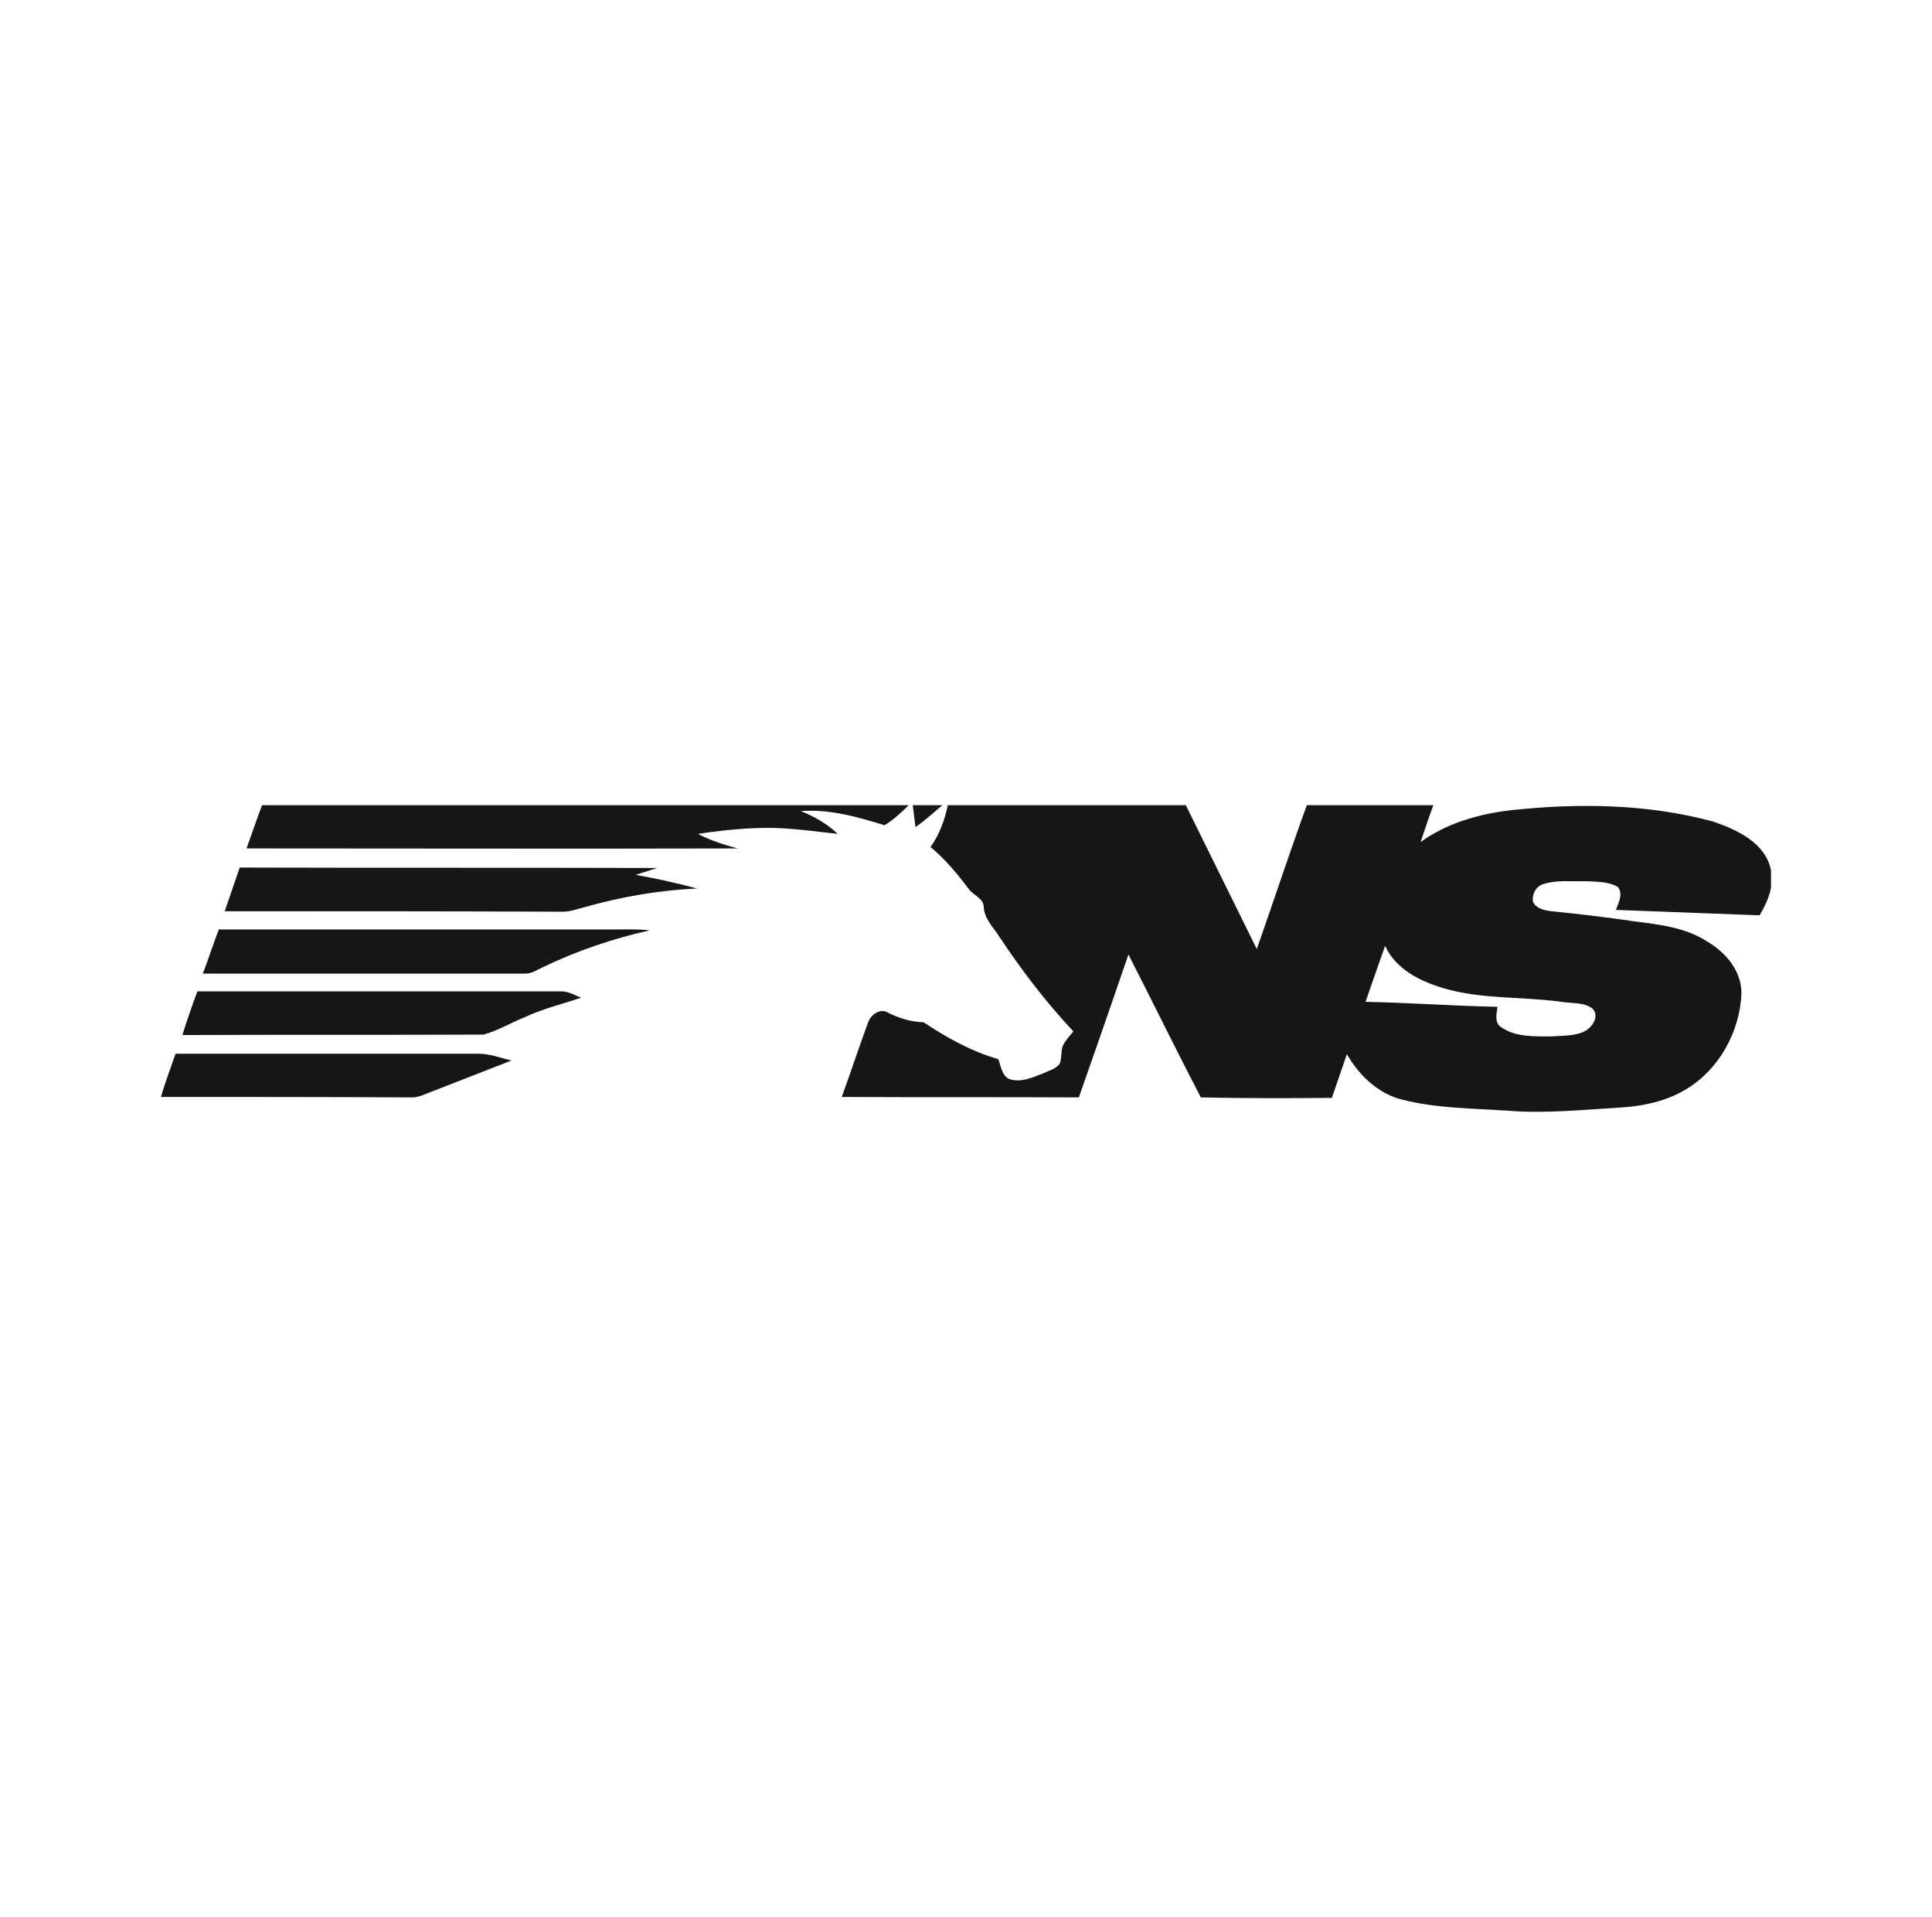
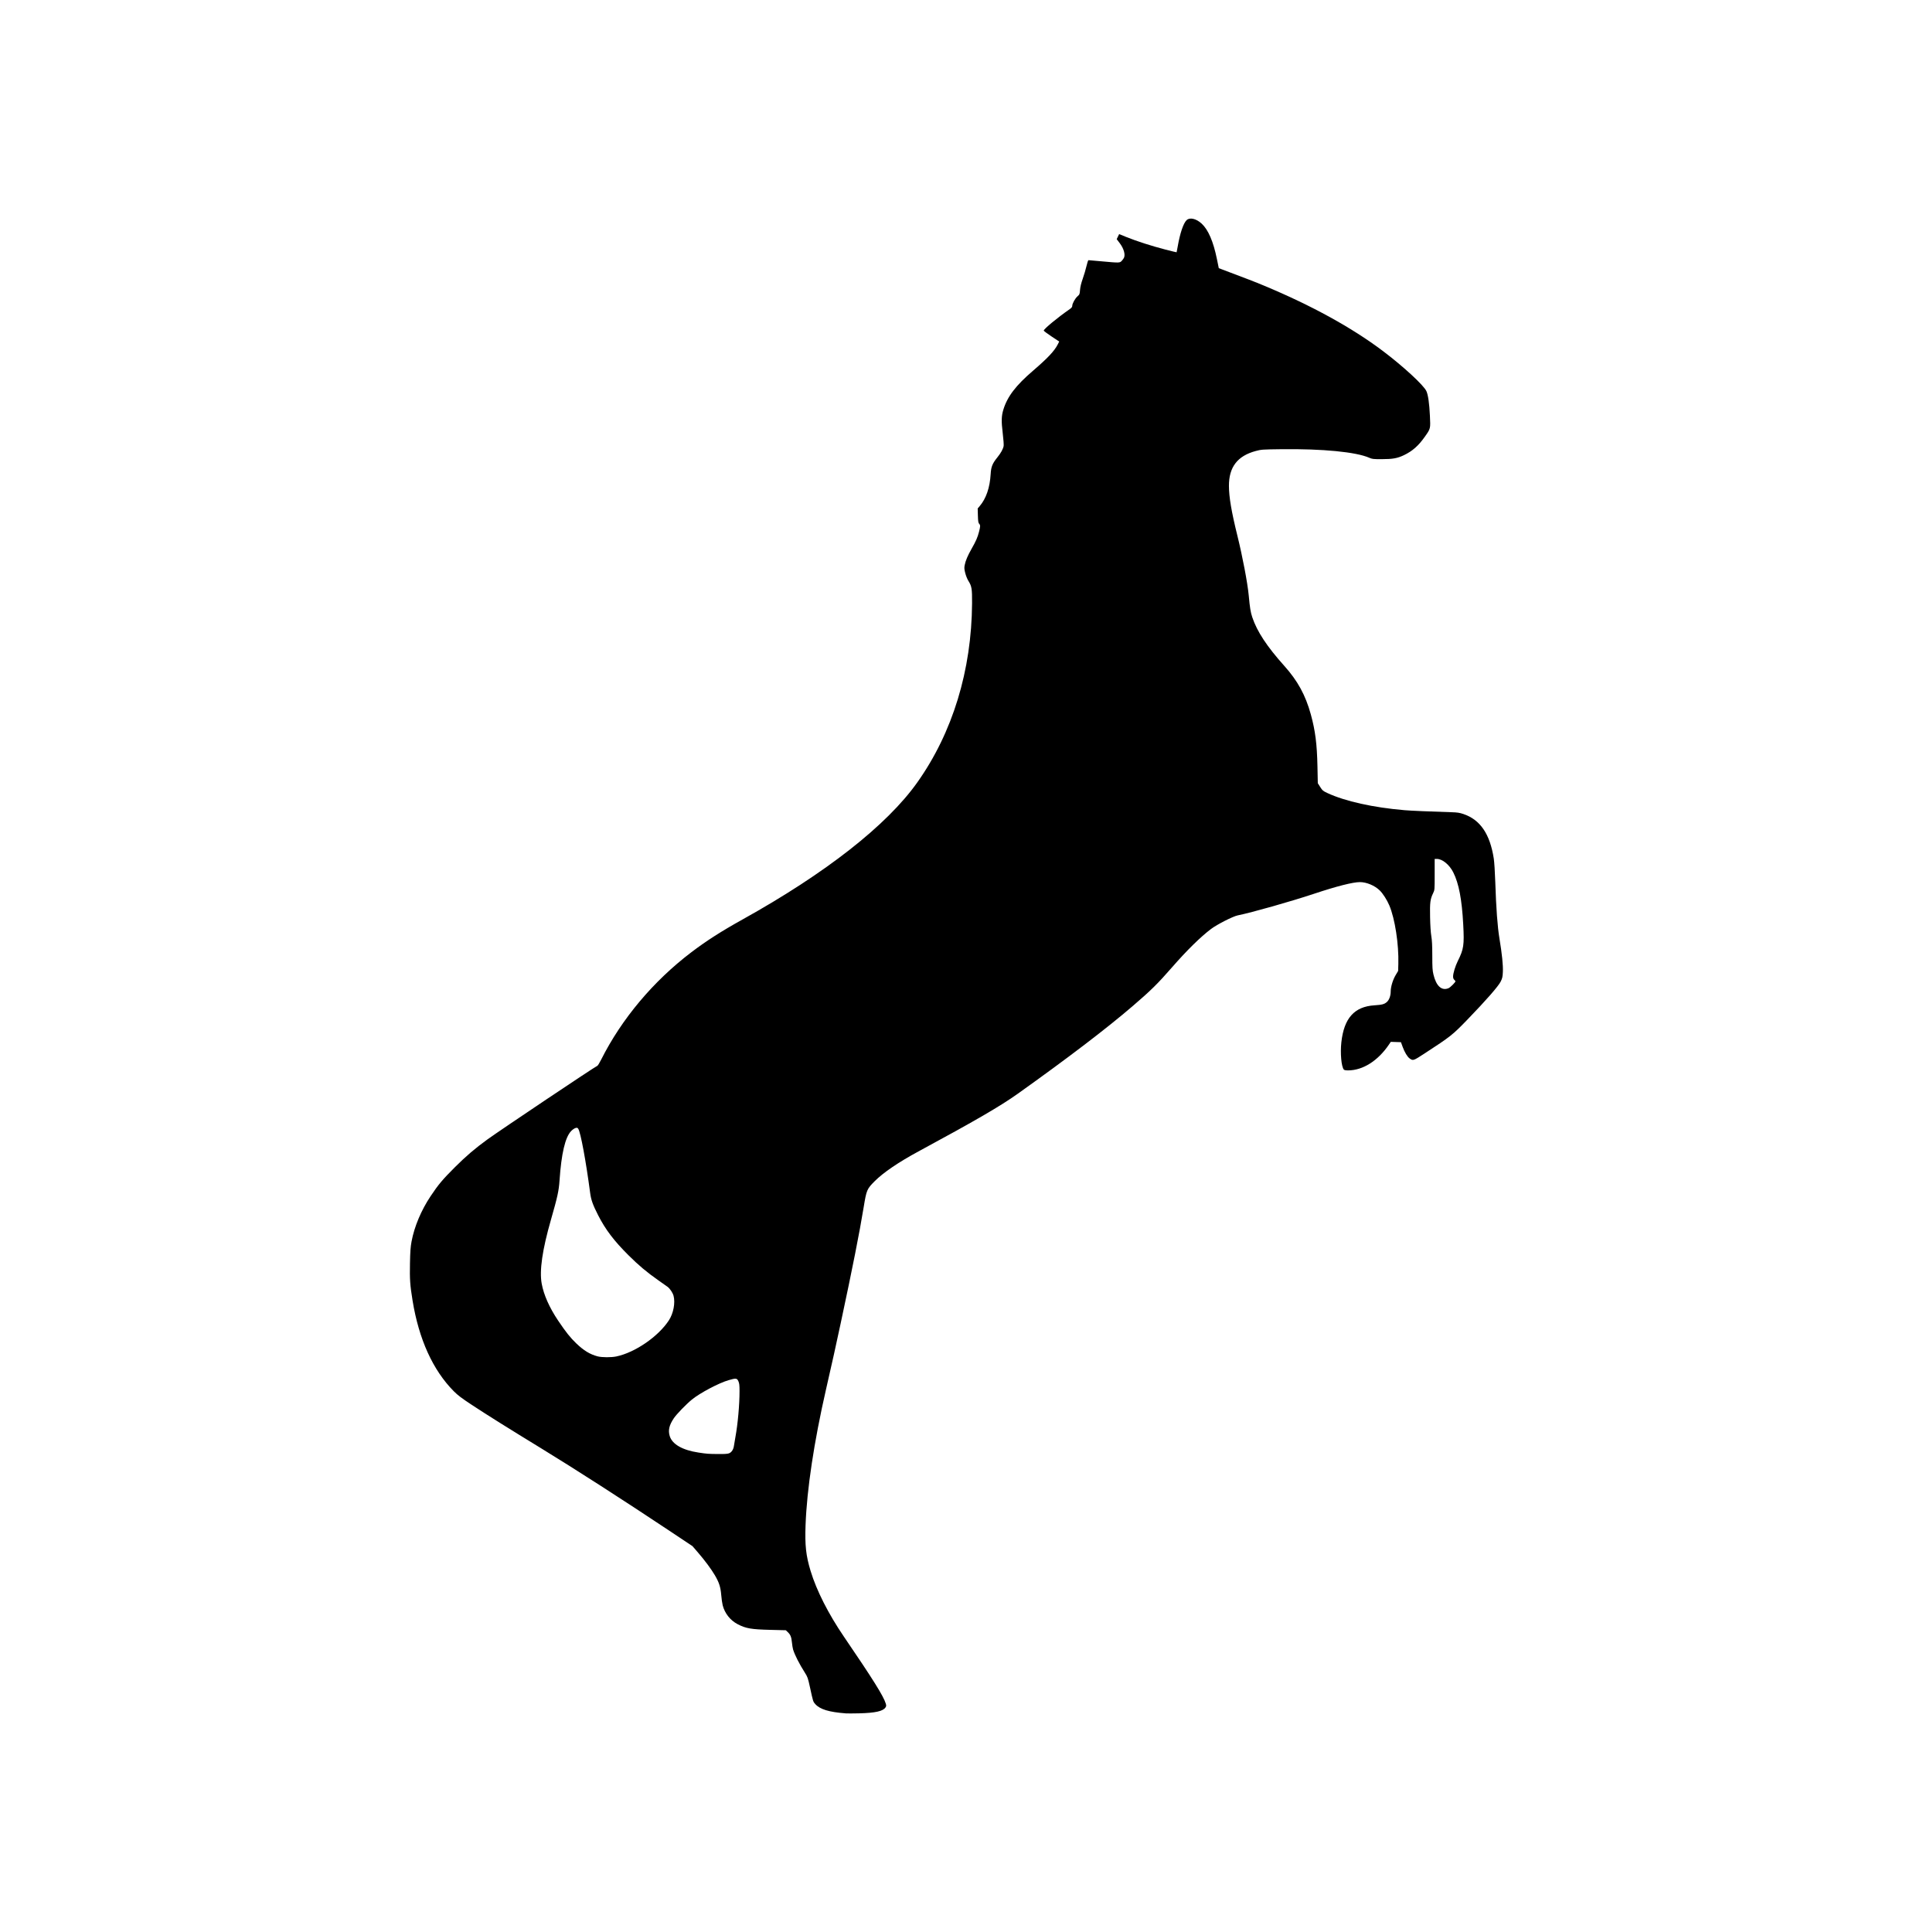
- <svg xmlns="http://www.w3.org/2000/svg" width="240" height="238.076" viewBox="0 0 240 238.076">
-   <path class="color-black color-main" fill="#161616" d="M32.549 100h80.328c-.904.904-1.865 1.809-2.996 2.487-3.335-1.018-6.84-2.035-10.401-1.752 1.696.678 3.279 1.583 4.579 2.826-2.657-.283-5.37-.678-8.027-.735-3.109-.057-6.218.283-9.327.735 1.583.848 3.279 1.357 4.918 1.809-20.35.057-40.644 0-60.995 0 .622-1.752 1.244-3.561 1.922-5.37zm80.837 0h3.674c-1.074.904-2.148 1.922-3.335 2.713L113.386 100zm4.353 0h29.565c2.94 5.936 5.879 11.928 8.819 17.863 2.092-5.936 4.07-11.984 6.218-17.863h15.715c-.565 1.526-1.074 3.053-1.583 4.579 3.279-2.374 7.292-3.505 11.249-3.957 8.366-.904 16.959-.791 25.099 1.413 2.996 1.018 6.501 2.657 7.179 6.049v2.148c-.226 1.244-.791 2.374-1.413 3.448-5.936-.226-11.871-.452-17.863-.678.339-.848.904-1.922.283-2.826-1.244-.735-2.826-.678-4.24-.735-1.696.057-3.392-.17-4.975.339-.961.226-1.526 1.3-1.357 2.205.396.904 1.47 1.074 2.318 1.187 3.392.339 6.783.735 10.175 1.244 3.109.396 6.388.735 9.101 2.487 2.318 1.357 4.296 3.618 4.296 6.444-.17 4.805-2.826 9.553-6.953 11.984-2.374 1.413-5.201 2.035-7.914 2.205-4.748.283-9.553.791-14.302.396-4.296-.283-8.705-.283-12.945-1.357-2.996-.735-5.37-2.996-6.897-5.653l-1.865 5.427c-5.427.057-10.854.057-16.28-.057-3.053-5.879-5.992-11.871-8.988-17.75-2.035 5.936-4.07 11.815-6.162 17.75-9.78-.057-19.616 0-29.452-.057 1.131-3.109 2.148-6.218 3.279-9.271.339-.961 1.526-1.809 2.487-1.187 1.357.678 2.826 1.131 4.409 1.187 2.883 1.922 5.936 3.618 9.271 4.579.339.904.452 2.092 1.413 2.487 1.413.452 2.883-.226 4.183-.735.678-.339 1.526-.509 2.035-1.187.283-.735.113-1.526.396-2.261.339-.678.848-1.187 1.3-1.752-3.448-3.674-6.501-7.688-9.271-11.871-.735-1.131-1.809-2.148-1.865-3.618-.057-1.074-1.3-1.413-1.865-2.205-1.413-1.865-2.94-3.731-4.748-5.201 1.131-1.583 1.752-3.335 2.148-5.201m51.894 24.421c5.483.113 10.91.509 16.393.622-.113.848-.396 1.922.396 2.487 1.809 1.3 4.183 1.187 6.275 1.187 1.357-.113 2.826 0 4.127-.622.904-.452 1.865-1.752 1.074-2.77-1.074-.904-2.657-.678-3.957-.904-4.862-.678-9.893-.283-14.641-1.696-2.883-.848-5.936-2.374-7.236-5.257-.791 2.261-1.639 4.635-2.431 6.953zM27.914 113.171c.622-1.809 1.244-3.618 1.865-5.427 17.298.057 34.539 0 51.837.057-.848.283-1.752.565-2.657.848 2.544.452 5.144 1.018 7.631 1.696-4.748.226-9.384 1.018-13.963 2.318-.904.226-1.752.565-2.713.565-13.963-.057-27.982-.057-42.001-.057zm-.735 2.261h48.954c1.526 0 3.109-.057 4.579.113-4.579 1.018-9.045 2.544-13.284 4.579-.735.339-1.413.848-2.318.791H25.201c.678-1.809 1.3-3.674 1.979-5.483zm-2.657 7.688h45.167c.904 0 1.696.452 2.487.791-2.318.791-4.748 1.357-7.01 2.431-1.696.678-3.279 1.639-5.088 2.148-12.493.057-24.929 0-37.422.057.565-1.809 1.187-3.618 1.865-5.427zm-2.713 7.744h37.592c1.413 0 2.77.509 4.127.848-3.335 1.3-6.67 2.6-10.006 3.901-.735.283-1.526.678-2.318.678-10.401-.057-20.803-.057-31.204-.057.509-1.809 1.187-3.561 1.809-5.37z" />
+ <svg xmlns="http://www.w3.org/2000/svg" width="350" height="353.577" viewBox="0 0 350 353.577">
+   <path class="color-black color-main" stroke-width=".109" d="M154.728 313.561c-3.035-.229-4.678-.73-5.544-1.689-.404-.447-.399-.431-.973-3.074-.369-1.696-.44-1.901-.924-2.663-1.04-1.638-1.827-3.182-2.166-4.25-.066-.209-.163-.797-.214-1.306-.103-1.022-.263-1.414-.775-1.901l-.343-.326-2.847-.07c-3.496-.086-4.476-.257-5.976-1.042-1.344-.704-2.347-1.974-2.728-3.454-.092-.359-.214-1.215-.269-1.902-.116-1.432-.39-2.28-1.164-3.6-.65-1.109-1.845-2.718-3.083-4.152l-1.014-1.175-4.199-2.797c-8.373-5.577-17.389-11.375-23.441-15.074-6.061-3.704-9.974-6.155-12.719-7.965-1.886-1.244-2.588-1.775-3.32-2.514-3.817-3.852-6.381-9.495-7.537-16.591-.462-2.835-.534-3.868-.475-6.813.043-2.192.103-3.008.29-4.003.517-2.747 1.76-5.699 3.497-8.306 1.398-2.098 2.198-3.05 4.439-5.286 2.025-2.02 3.703-3.455 5.933-5.07 2.417-1.751 19.666-13.306 20.128-13.483.087-.034.399-.54.693-1.125 3.745-7.463 9.545-14.371 16.505-19.658 2.744-2.084 5.484-3.839 9.366-5.998 15.234-8.472 26.42-17.245 31.973-25.075 6.468-9.12 9.948-20.508 10.028-32.808.017-2.654-.061-3.123-.687-4.108-.182-.286-.431-.908-.554-1.382-.185-.715-.205-.961-.114-1.45.147-.797.552-1.761 1.259-3.003.802-1.407 1.106-2.099 1.362-3.102.266-1.041.27-1.23.027-1.497-.154-.169-.197-.459-.227-1.503l-.036-1.293.362-.425c1.185-1.391 1.864-3.372 2.011-5.871.079-1.342.312-1.919 1.237-3.067.636-.789 1.032-1.509 1.137-2.068.04-.212-.035-1.257-.166-2.331-.27-2.207-.243-3.166.119-4.339.738-2.39 2.271-4.399 5.419-7.101 2.694-2.314 3.921-3.618 4.526-4.812l.269-.531-1.414-.942c-.778-.518-1.414-.995-1.414-1.059 0-.297 2.495-2.361 4.754-3.932.335-.233.46-.395.462-.597.004-.427.515-1.358.961-1.748.379-.332.404-.394.463-1.173.043-.558.205-1.226.505-2.073.243-.688.549-1.727.681-2.31.134-.595.294-1.059.365-1.058.069.001 1.178.098 2.463.216 3.159.29 3.264.287 3.608-.082.153-.164.334-.406.401-.536.308-.6-.005-1.717-.763-2.718l-.551-.728.224-.462.224-.462 1.336.541c1.85.749 4.649 1.648 7.092 2.279 1.133.292 2.071.52 2.085.506.014-.014.105-.489.203-1.057.42-2.44 1.045-4.283 1.64-4.834.584-.541 1.759-.263 2.745.65 1.205 1.115 2.131 3.264 2.786 6.463l.346 1.687.645.243c4.656 1.753 5.939 2.249 7.657 2.966 8.695 3.626 16.084 7.691 21.742 11.963 3.744 2.826 7.471 6.269 7.949 7.341.313.703.529 2.225.638 4.491.116 2.409.133 2.34-.952 3.874-1.154 1.632-2.241 2.591-3.775 3.331-1.215.586-2.067.741-4.09.743-1.554.002-1.748-.02-2.283-.256-2.402-1.061-8.536-1.659-16.076-1.566-3.514.043-3.679.055-4.701.33-3.34.899-4.909 2.944-4.898 6.386.007 2.057.458 4.712 1.551 9.132.935 3.778 1.854 8.616 2.067 10.877.223 2.368.341 3.097.656 4.037.868 2.598 2.682 5.353 5.857 8.894 2.451 2.733 3.888 5.365 4.856 8.889.814 2.967 1.127 5.415 1.21 9.482l.064 3.098.44.696c.407.644.505.727 1.317 1.106 3.23 1.509 8.429 2.663 14.151 3.141 1.166.097 4.462.239 8.523.366 1.117.035 1.514.095 2.228.337 3.069 1.041 4.848 3.66 5.544 8.16.093.605.214 2.51.272 4.294.156 4.804.404 8.157.764 10.328.468 2.819.681 4.905.624 6.111-.043.909-.098 1.154-.395 1.758-.425.863-2.648 3.405-6.121 6.998-2.683 2.776-3.057 3.071-7.827 6.177-2.063 1.343-2.079 1.349-2.714.902-.412-.29-.921-1.133-1.281-2.121l-.312-.856-.928-.031-.928-.031-.354.52c-2.014 2.963-4.76 4.696-7.449 4.704-.452 0-.708-.049-.797-.156-.446-.538-.666-2.979-.448-4.979.481-4.417 2.377-6.54 6.051-6.774 1.394-.089 1.813-.2 2.274-.605.43-.377.706-1.139.706-1.944 0-.826.387-2.107.893-2.958l.466-.784.037-1.305c.101-3.579-.619-8.254-1.645-10.679-.437-1.032-1.186-2.199-1.781-2.772-.913-.881-2.402-1.502-3.603-1.502-1.282 0-4.259.757-8.391 2.133-4.218 1.405-11.453 3.454-13.969 3.957-.871.174-3.777 1.653-4.879 2.484-1.913 1.442-4.446 3.932-7.134 7.013-2.627 3.012-3.861 4.228-7.175 7.074-4.819 4.139-11.841 9.498-21.036 16.054-3.192 2.276-7.766 4.934-18.209 10.581-3.642 1.97-6.411 3.853-7.99 5.436-1.429 1.431-1.504 1.609-2.019 4.756-.771 4.708-2.046 11.15-4.191 21.174-1.01 4.717-1.451 6.708-2.701 12.176-2.198 9.616-3.503 18.278-3.743 24.839-.135 3.704.071 5.585.916 8.373 1.094 3.608 3.249 7.858 6.118 12.066 5.277 7.738 7.236 10.87 7.64 12.217.112.374.105.479-.049.714-.45.687-1.868 1.004-4.808 1.076-1.07.026-2.19.029-2.489.01zm-21.306-47.598c.457-.191.786-.703.874-1.362.036-.271.156-.982.266-1.58.444-2.411.763-5.971.758-8.461-.002-1.071-.042-1.411-.212-1.785-.257-.566-.429-.584-1.803-.185-1.774.514-5.239 2.348-6.701 3.546-1.084.889-2.825 2.691-3.318 3.435-.849 1.282-1.055 2.184-.74 3.24.448 1.501 2.337 2.584 5.276 3.024 1.594.239 1.701.247 3.564.267 1.233.013 1.758-.023 2.036-.139zm-20.634-17.72c3.44-.724 7.691-3.654 9.619-6.63.818-1.263 1.181-3.191.841-4.466-.149-.56-.678-1.345-1.116-1.659-.189-.135-.933-.661-1.655-1.168-2.167-1.524-3.594-2.723-5.495-4.615-2.634-2.622-4.198-4.684-5.527-7.287-.979-1.919-1.299-2.813-1.471-4.118-.77-5.834-1.736-11.043-2.17-11.706-.144-.219-.21-.238-.52-.151-.195.055-.554.308-.797.564-1.081 1.137-1.781 4.123-2.111 9.011-.129 1.905-.372 3.02-1.567 7.184-1.585 5.523-2.136 9.328-1.699 11.718.379 2.068 1.4 4.369 2.991 6.74 1.414 2.107 2.237 3.142 3.329 4.189 1.379 1.321 2.497 2.003 3.901 2.377.776.207 2.504.216 3.446.018zm152.263-67.392c.321-.134 1.269-1.078 1.269-1.264 0-.042-.098-.165-.217-.273-.141-.128-.217-.335-.217-.59 0-.604.403-1.927.875-2.871 1.072-2.145 1.183-2.892.982-6.65-.246-4.608-.803-7.524-1.825-9.556-.703-1.398-1.989-2.453-2.994-2.455h-.408v2.843c0 2.803-.004 2.851-.269 3.397-.547 1.127-.623 1.714-.569 4.396.031 1.554.114 2.845.225 3.496.128.749.177 1.734.178 3.587.001 2.183.033 2.688.221 3.468.502 2.092 1.503 2.992 2.75 2.471z" />
</svg>
